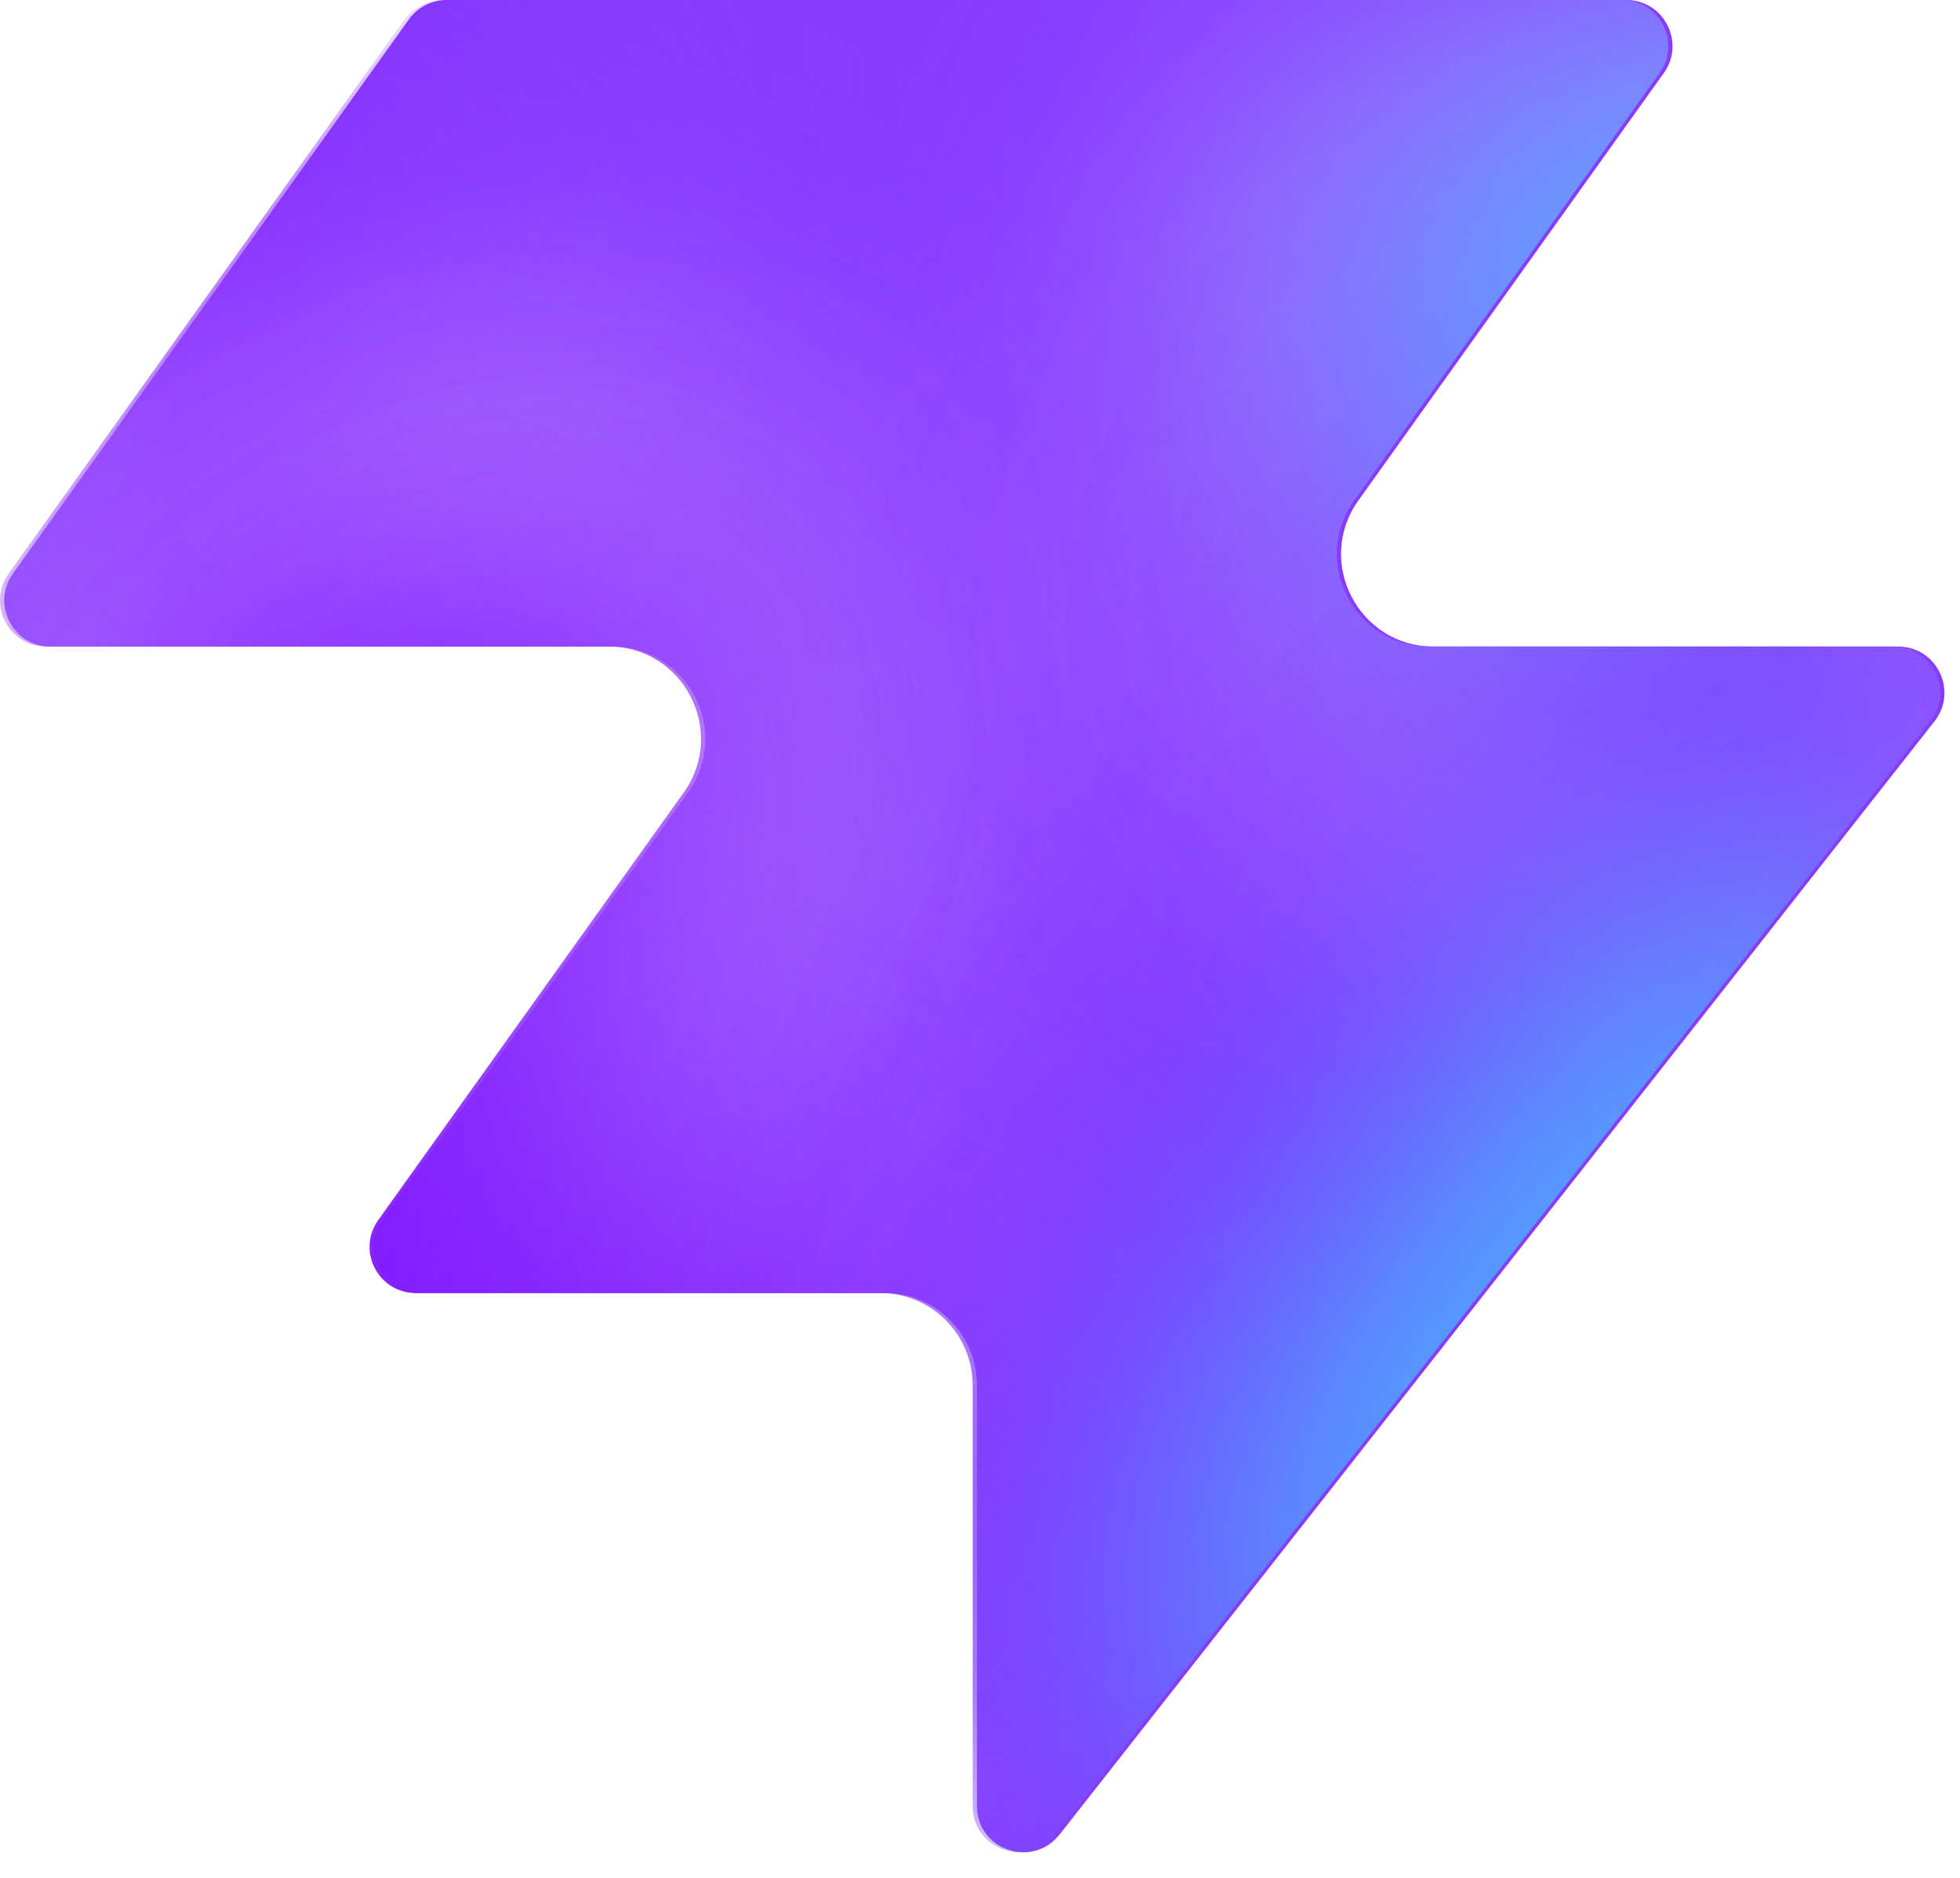
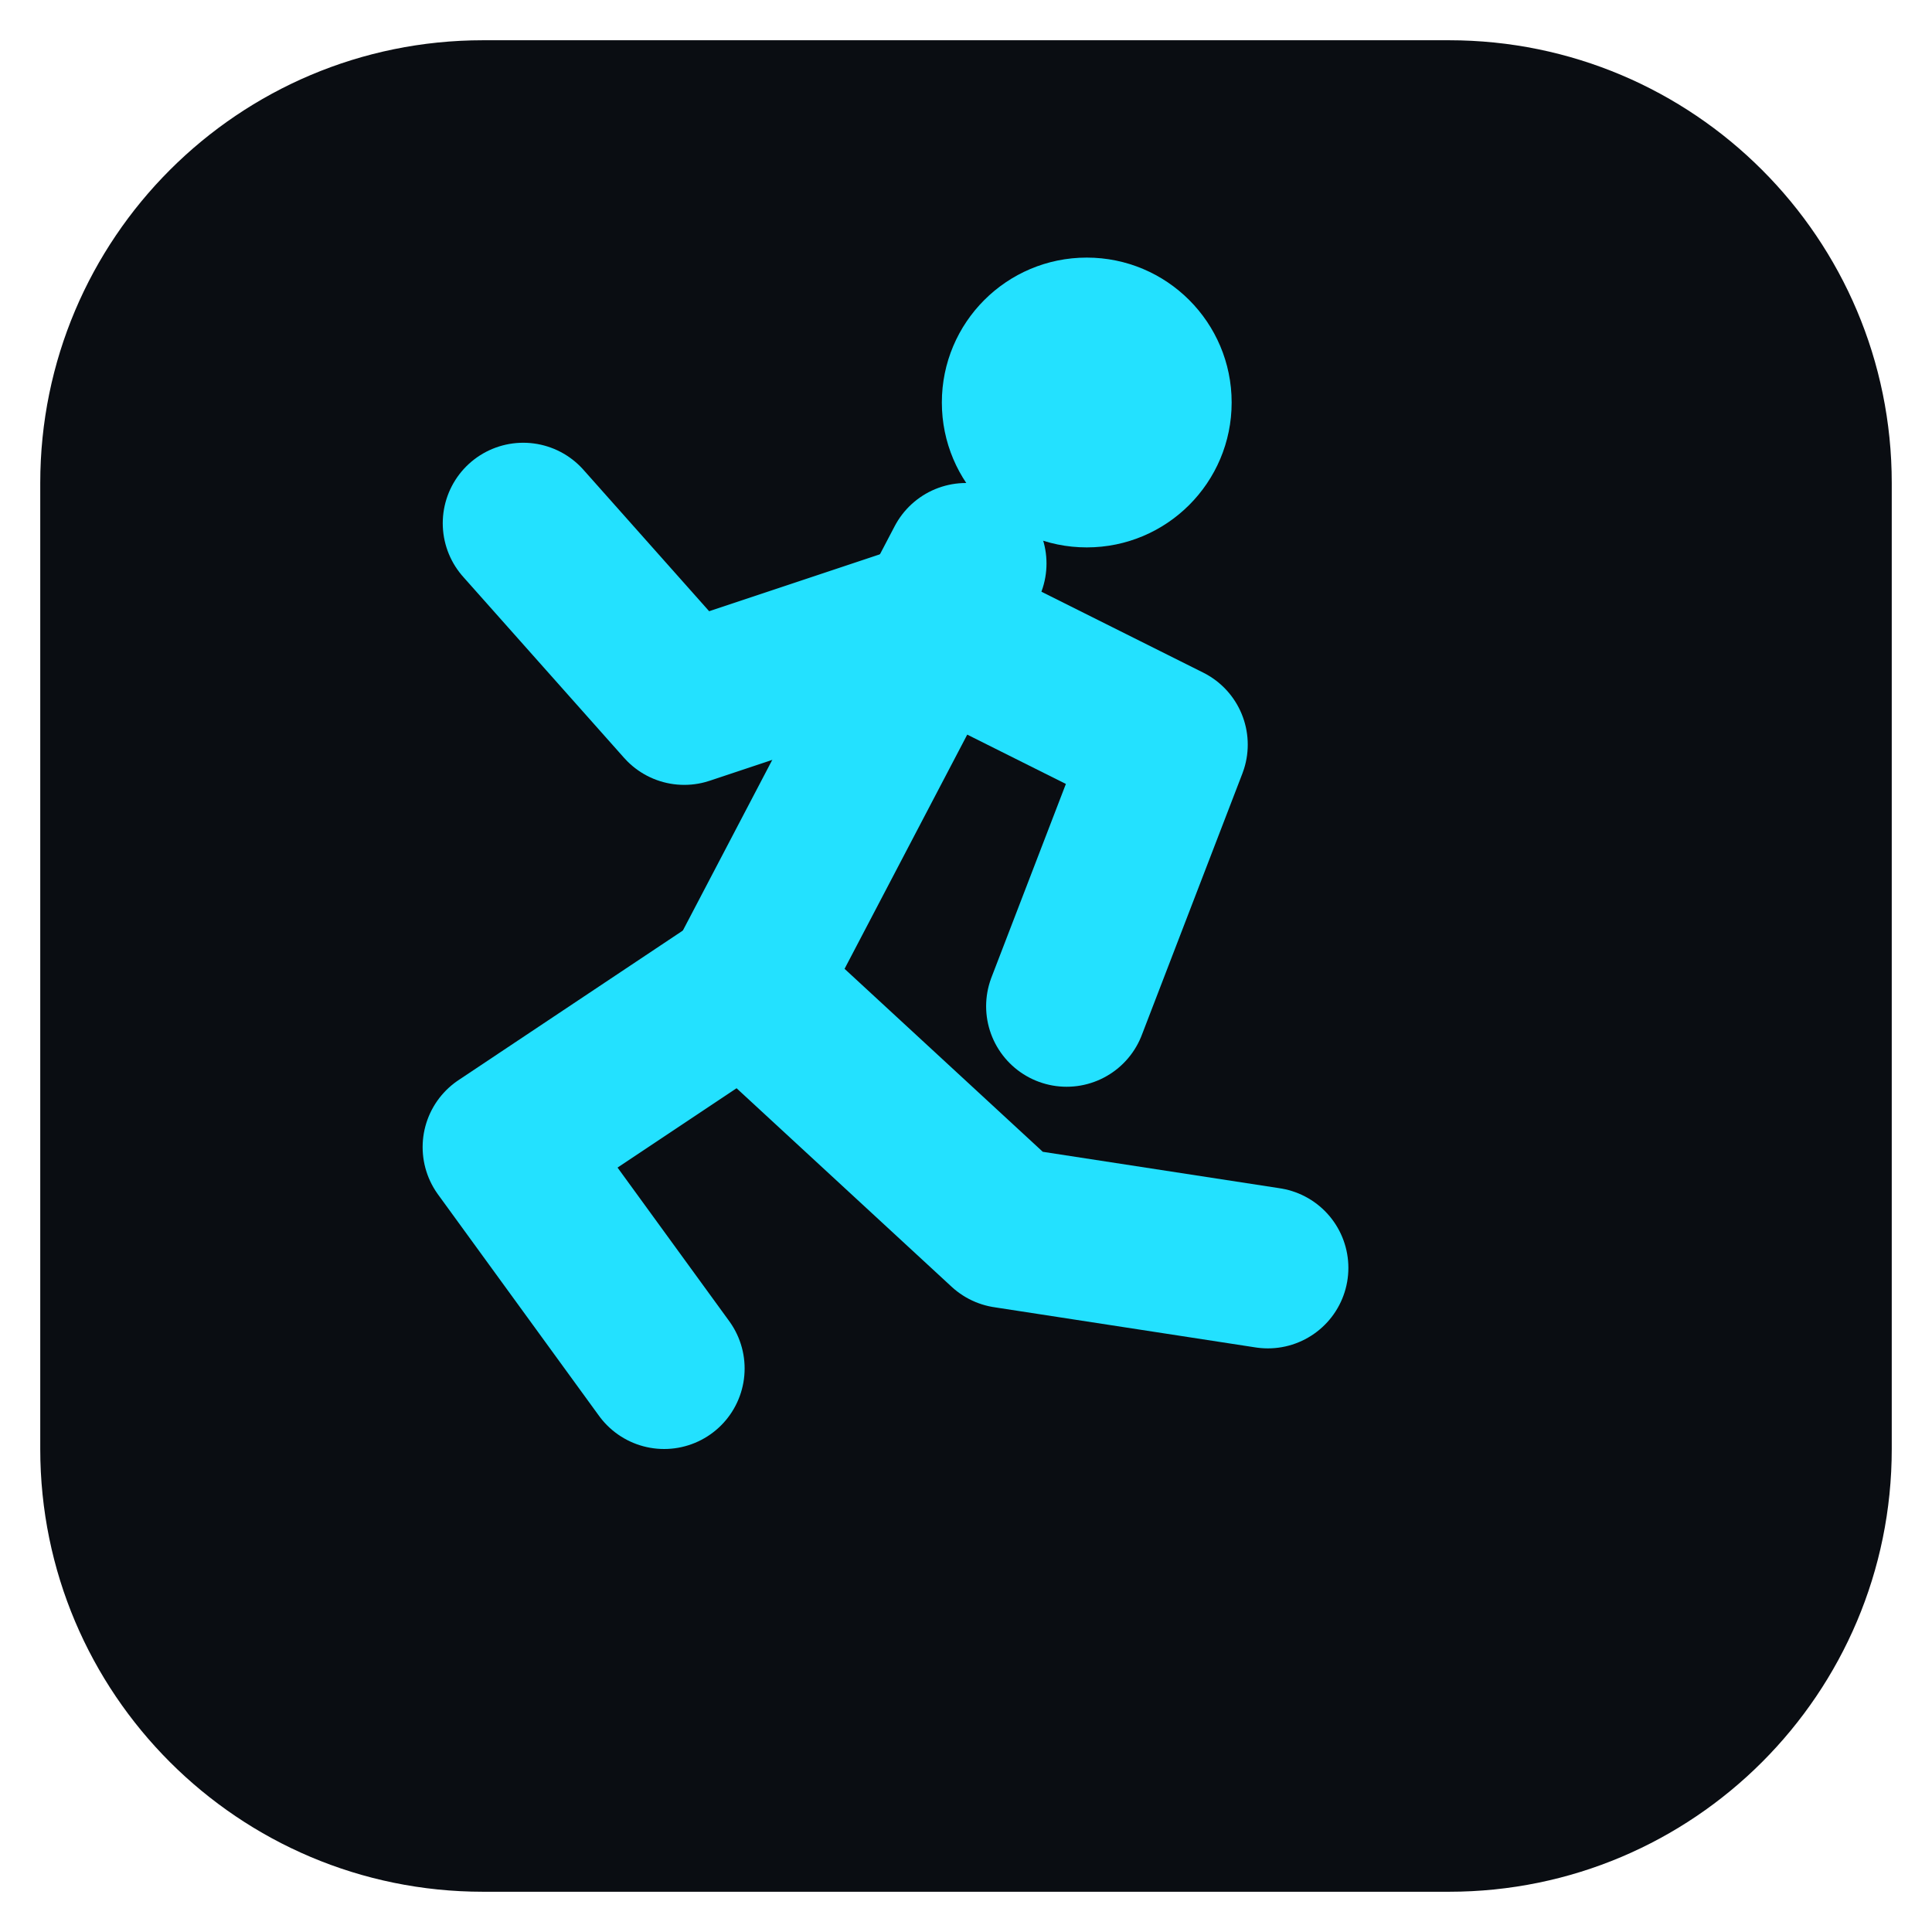
- <svg xmlns="http://www.w3.org/2000/svg" width="48" height="46" fill="none" viewBox="0 0 48 46">
-   <path fill="#863bff" d="M25.946 44.938c-.664.845-2.021.375-2.021-.698V33.937a2.26 2.26 0 0 0-2.262-2.262H10.287c-.92 0-1.456-1.04-.92-1.788l7.48-10.471c1.07-1.497 0-3.578-1.842-3.578H1.237c-.92 0-1.456-1.04-.92-1.788L10.013.474c.214-.297.556-.474.92-.474h28.894c.92 0 1.456 1.04.92 1.788l-7.48 10.471c-1.07 1.498 0 3.579 1.842 3.579h11.377c.943 0 1.473 1.088.89 1.83L25.947 44.94z" style="fill:#863bff;fill:color(display-p3 .525 .23 1);fill-opacity:1" />
-   <mask id="a" width="48" height="46" x="0" y="0" maskUnits="userSpaceOnUse" style="mask-type:alpha">
-     <path fill="#000" d="M25.842 44.938c-.664.844-2.021.375-2.021-.698V33.937a2.26 2.26 0 0 0-2.262-2.262H10.183c-.92 0-1.456-1.04-.92-1.788l7.48-10.471c1.07-1.498 0-3.579-1.842-3.579H1.133c-.92 0-1.456-1.04-.92-1.787L9.91.473c.214-.297.556-.474.92-.474h28.894c.92 0 1.456 1.04.92 1.788l-7.48 10.471c-1.07 1.498 0 3.578 1.842 3.578h11.377c.943 0 1.473 1.088.89 1.832L25.843 44.94z" style="fill:#000;fill-opacity:1" />
-   </mask>
-   <g mask="url(#a)">
-     <g filter="url(#b)">
-       <ellipse cx="5.508" cy="14.704" fill="#ede6ff" rx="5.508" ry="14.704" style="fill:#ede6ff;fill:color(display-p3 .927 .903 1);fill-opacity:1" transform="matrix(.00324 1 1 -.00324 -4.47 31.516)" />
-     </g>
-     <g filter="url(#c)">
-       <ellipse cx="10.399" cy="29.851" fill="#ede6ff" rx="10.399" ry="29.851" style="fill:#ede6ff;fill:color(display-p3 .927 .903 1);fill-opacity:1" transform="matrix(.00324 1 1 -.00324 -39.328 7.883)" />
-     </g>
-     <g filter="url(#d)">
-       <ellipse cx="5.508" cy="30.487" fill="#7e14ff" rx="5.508" ry="30.487" style="fill:#7e14ff;fill:color(display-p3 .492 .077 1);fill-opacity:1" transform="rotate(89.814 -25.913 -14.639)scale(1 -1)" />
-     </g>
-     <g filter="url(#e)">
-       <ellipse cx="5.508" cy="30.599" fill="#7e14ff" rx="5.508" ry="30.599" style="fill:#7e14ff;fill:color(display-p3 .492 .077 1);fill-opacity:1" transform="rotate(89.814 -32.644 -3.334)scale(1 -1)" />
-     </g>
-     <g filter="url(#f)">
-       <ellipse cx="5.508" cy="30.599" fill="#7e14ff" rx="5.508" ry="30.599" style="fill:#7e14ff;fill:color(display-p3 .492 .077 1);fill-opacity:1" transform="matrix(.00324 1 1 -.00324 -34.34 30.47)" />
-     </g>
-     <g filter="url(#g)">
-       <ellipse cx="14.072" cy="22.078" fill="#ede6ff" rx="14.072" ry="22.078" style="fill:#ede6ff;fill:color(display-p3 .927 .903 1);fill-opacity:1" transform="rotate(93.35 24.506 48.493)scale(-1 1)" />
-     </g>
-     <g filter="url(#h)">
-       <ellipse cx="3.47" cy="21.501" fill="#7e14ff" rx="3.47" ry="21.501" style="fill:#7e14ff;fill:color(display-p3 .492 .077 1);fill-opacity:1" transform="rotate(89.009 28.708 47.59)scale(-1 1)" />
-     </g>
-     <g filter="url(#i)">
-       <ellipse cx="3.47" cy="21.501" fill="#7e14ff" rx="3.47" ry="21.501" style="fill:#7e14ff;fill:color(display-p3 .492 .077 1);fill-opacity:1" transform="rotate(89.009 28.708 47.59)scale(-1 1)" />
-     </g>
-     <g filter="url(#j)">
-       <ellipse cx=".387" cy="8.972" fill="#7e14ff" rx="4.407" ry="29.108" style="fill:#7e14ff;fill:color(display-p3 .492 .077 1);fill-opacity:1" transform="rotate(39.51 .387 8.972)" />
-     </g>
-     <g filter="url(#k)">
-       <ellipse cx="47.523" cy="-6.092" fill="#7e14ff" rx="4.407" ry="29.108" style="fill:#7e14ff;fill:color(display-p3 .492 .077 1);fill-opacity:1" transform="rotate(37.892 47.523 -6.092)" />
-     </g>
-     <g filter="url(#l)">
-       <ellipse cx="41.412" cy="6.333" fill="#47bfff" rx="5.971" ry="9.665" style="fill:#47bfff;fill:color(display-p3 .28 .748 1);fill-opacity:1" transform="rotate(37.892 41.412 6.333)" />
-     </g>
-     <g filter="url(#m)">
-       <ellipse cx="-1.879" cy="38.332" fill="#7e14ff" rx="4.407" ry="29.108" style="fill:#7e14ff;fill:color(display-p3 .492 .077 1);fill-opacity:1" transform="rotate(37.892 -1.88 38.332)" />
-     </g>
-     <g filter="url(#n)">
-       <ellipse cx="-1.879" cy="38.332" fill="#7e14ff" rx="4.407" ry="29.108" style="fill:#7e14ff;fill:color(display-p3 .492 .077 1);fill-opacity:1" transform="rotate(37.892 -1.88 38.332)" />
-     </g>
-     <g filter="url(#o)">
-       <ellipse cx="35.651" cy="29.907" fill="#7e14ff" rx="4.407" ry="29.108" style="fill:#7e14ff;fill:color(display-p3 .492 .077 1);fill-opacity:1" transform="rotate(37.892 35.651 29.907)" />
-     </g>
-     <g filter="url(#p)">
-       <ellipse cx="38.418" cy="32.4" fill="#47bfff" rx="5.971" ry="15.297" style="fill:#47bfff;fill:color(display-p3 .28 .748 1);fill-opacity:1" transform="rotate(37.892 38.418 32.4)" />
-     </g>
+ <svg xmlns="http://www.w3.org/2000/svg" viewBox="0 0 48 48">
+   <rect x="1" y="1" width="46" height="46" rx="11" fill="#0a0d12" />
+   <g stroke="#23e1ff" stroke-width="4" fill="none" stroke-linecap="round" stroke-linejoin="round">
+     <path d="M24 14 L18.5 24.5" />
+     <path d="M18.5 24.5 L12.5 28.5 L16.5 34" />
+     <path d="M18.5 24.5 L25 30.5 L31.5 31.5" />
+     <path d="M23 15.5 L29 18.5 L26.5 25" />
+     <path d="M23 15.5 L17 17.5 L13 13" />
  </g>
-   <defs>
-     <filter id="b" width="60.045" height="41.654" x="-19.77" y="16.149" color-interpolation-filters="sRGB" filterUnits="userSpaceOnUse">
-       <feFlood flood-opacity="0" result="BackgroundImageFix" />
-       <feBlend in="SourceGraphic" in2="BackgroundImageFix" result="shape" />
-       <feGaussianBlur result="effect1_foregroundBlur_2002_17158" stdDeviation="7.659" />
-     </filter>
-     <filter id="c" width="90.34" height="51.437" x="-54.613" y="-7.533" color-interpolation-filters="sRGB" filterUnits="userSpaceOnUse">
-       <feFlood flood-opacity="0" result="BackgroundImageFix" />
-       <feBlend in="SourceGraphic" in2="BackgroundImageFix" result="shape" />
-       <feGaussianBlur result="effect1_foregroundBlur_2002_17158" stdDeviation="7.659" />
-     </filter>
-     <filter id="d" width="79.355" height="29.4" x="-49.64" y="2.03" color-interpolation-filters="sRGB" filterUnits="userSpaceOnUse">
-       <feFlood flood-opacity="0" result="BackgroundImageFix" />
-       <feBlend in="SourceGraphic" in2="BackgroundImageFix" result="shape" />
-       <feGaussianBlur result="effect1_foregroundBlur_2002_17158" stdDeviation="4.596" />
-     </filter>
-     <filter id="e" width="79.579" height="29.4" x="-45.045" y="20.029" color-interpolation-filters="sRGB" filterUnits="userSpaceOnUse">
-       <feFlood flood-opacity="0" result="BackgroundImageFix" />
-       <feBlend in="SourceGraphic" in2="BackgroundImageFix" result="shape" />
-       <feGaussianBlur result="effect1_foregroundBlur_2002_17158" stdDeviation="4.596" />
-     </filter>
-     <filter id="f" width="79.579" height="29.4" x="-43.513" y="21.178" color-interpolation-filters="sRGB" filterUnits="userSpaceOnUse">
-       <feFlood flood-opacity="0" result="BackgroundImageFix" />
-       <feBlend in="SourceGraphic" in2="BackgroundImageFix" result="shape" />
-       <feGaussianBlur result="effect1_foregroundBlur_2002_17158" stdDeviation="4.596" />
-     </filter>
-     <filter id="g" width="74.749" height="58.852" x="15.756" y="-17.901" color-interpolation-filters="sRGB" filterUnits="userSpaceOnUse">
-       <feFlood flood-opacity="0" result="BackgroundImageFix" />
-       <feBlend in="SourceGraphic" in2="BackgroundImageFix" result="shape" />
-       <feGaussianBlur result="effect1_foregroundBlur_2002_17158" stdDeviation="7.659" />
-     </filter>
-     <filter id="h" width="61.377" height="25.362" x="23.548" y="2.284" color-interpolation-filters="sRGB" filterUnits="userSpaceOnUse">
-       <feFlood flood-opacity="0" result="BackgroundImageFix" />
-       <feBlend in="SourceGraphic" in2="BackgroundImageFix" result="shape" />
-       <feGaussianBlur result="effect1_foregroundBlur_2002_17158" stdDeviation="4.596" />
-     </filter>
-     <filter id="i" width="61.377" height="25.362" x="23.548" y="2.284" color-interpolation-filters="sRGB" filterUnits="userSpaceOnUse">
-       <feFlood flood-opacity="0" result="BackgroundImageFix" />
-       <feBlend in="SourceGraphic" in2="BackgroundImageFix" result="shape" />
-       <feGaussianBlur result="effect1_foregroundBlur_2002_17158" stdDeviation="4.596" />
-     </filter>
-     <filter id="j" width="56.045" height="63.649" x="-27.636" y="-22.853" color-interpolation-filters="sRGB" filterUnits="userSpaceOnUse">
-       <feFlood flood-opacity="0" result="BackgroundImageFix" />
-       <feBlend in="SourceGraphic" in2="BackgroundImageFix" result="shape" />
-       <feGaussianBlur result="effect1_foregroundBlur_2002_17158" stdDeviation="4.596" />
-     </filter>
-     <filter id="k" width="54.814" height="64.646" x="20.116" y="-38.415" color-interpolation-filters="sRGB" filterUnits="userSpaceOnUse">
-       <feFlood flood-opacity="0" result="BackgroundImageFix" />
-       <feBlend in="SourceGraphic" in2="BackgroundImageFix" result="shape" />
-       <feGaussianBlur result="effect1_foregroundBlur_2002_17158" stdDeviation="4.596" />
-     </filter>
-     <filter id="l" width="33.541" height="35.313" x="24.641" y="-11.323" color-interpolation-filters="sRGB" filterUnits="userSpaceOnUse">
-       <feFlood flood-opacity="0" result="BackgroundImageFix" />
-       <feBlend in="SourceGraphic" in2="BackgroundImageFix" result="shape" />
-       <feGaussianBlur result="effect1_foregroundBlur_2002_17158" stdDeviation="4.596" />
-     </filter>
-     <filter id="m" width="54.814" height="64.646" x="-29.286" y="6.009" color-interpolation-filters="sRGB" filterUnits="userSpaceOnUse">
-       <feFlood flood-opacity="0" result="BackgroundImageFix" />
-       <feBlend in="SourceGraphic" in2="BackgroundImageFix" result="shape" />
-       <feGaussianBlur result="effect1_foregroundBlur_2002_17158" stdDeviation="4.596" />
-     </filter>
-     <filter id="n" width="54.814" height="64.646" x="-29.286" y="6.009" color-interpolation-filters="sRGB" filterUnits="userSpaceOnUse">
-       <feFlood flood-opacity="0" result="BackgroundImageFix" />
-       <feBlend in="SourceGraphic" in2="BackgroundImageFix" result="shape" />
-       <feGaussianBlur result="effect1_foregroundBlur_2002_17158" stdDeviation="4.596" />
-     </filter>
-     <filter id="o" width="54.814" height="64.646" x="8.244" y="-2.416" color-interpolation-filters="sRGB" filterUnits="userSpaceOnUse">
-       <feFlood flood-opacity="0" result="BackgroundImageFix" />
-       <feBlend in="SourceGraphic" in2="BackgroundImageFix" result="shape" />
-       <feGaussianBlur result="effect1_foregroundBlur_2002_17158" stdDeviation="4.596" />
-     </filter>
-     <filter id="p" width="39.409" height="43.623" x="18.713" y="10.588" color-interpolation-filters="sRGB" filterUnits="userSpaceOnUse">
-       <feFlood flood-opacity="0" result="BackgroundImageFix" />
-       <feBlend in="SourceGraphic" in2="BackgroundImageFix" result="shape" />
-       <feGaussianBlur result="effect1_foregroundBlur_2002_17158" stdDeviation="4.596" />
-     </filter>
-   </defs>
+   <circle cx="27" cy="10" r="3.6" fill="#23e1ff" />
</svg>
